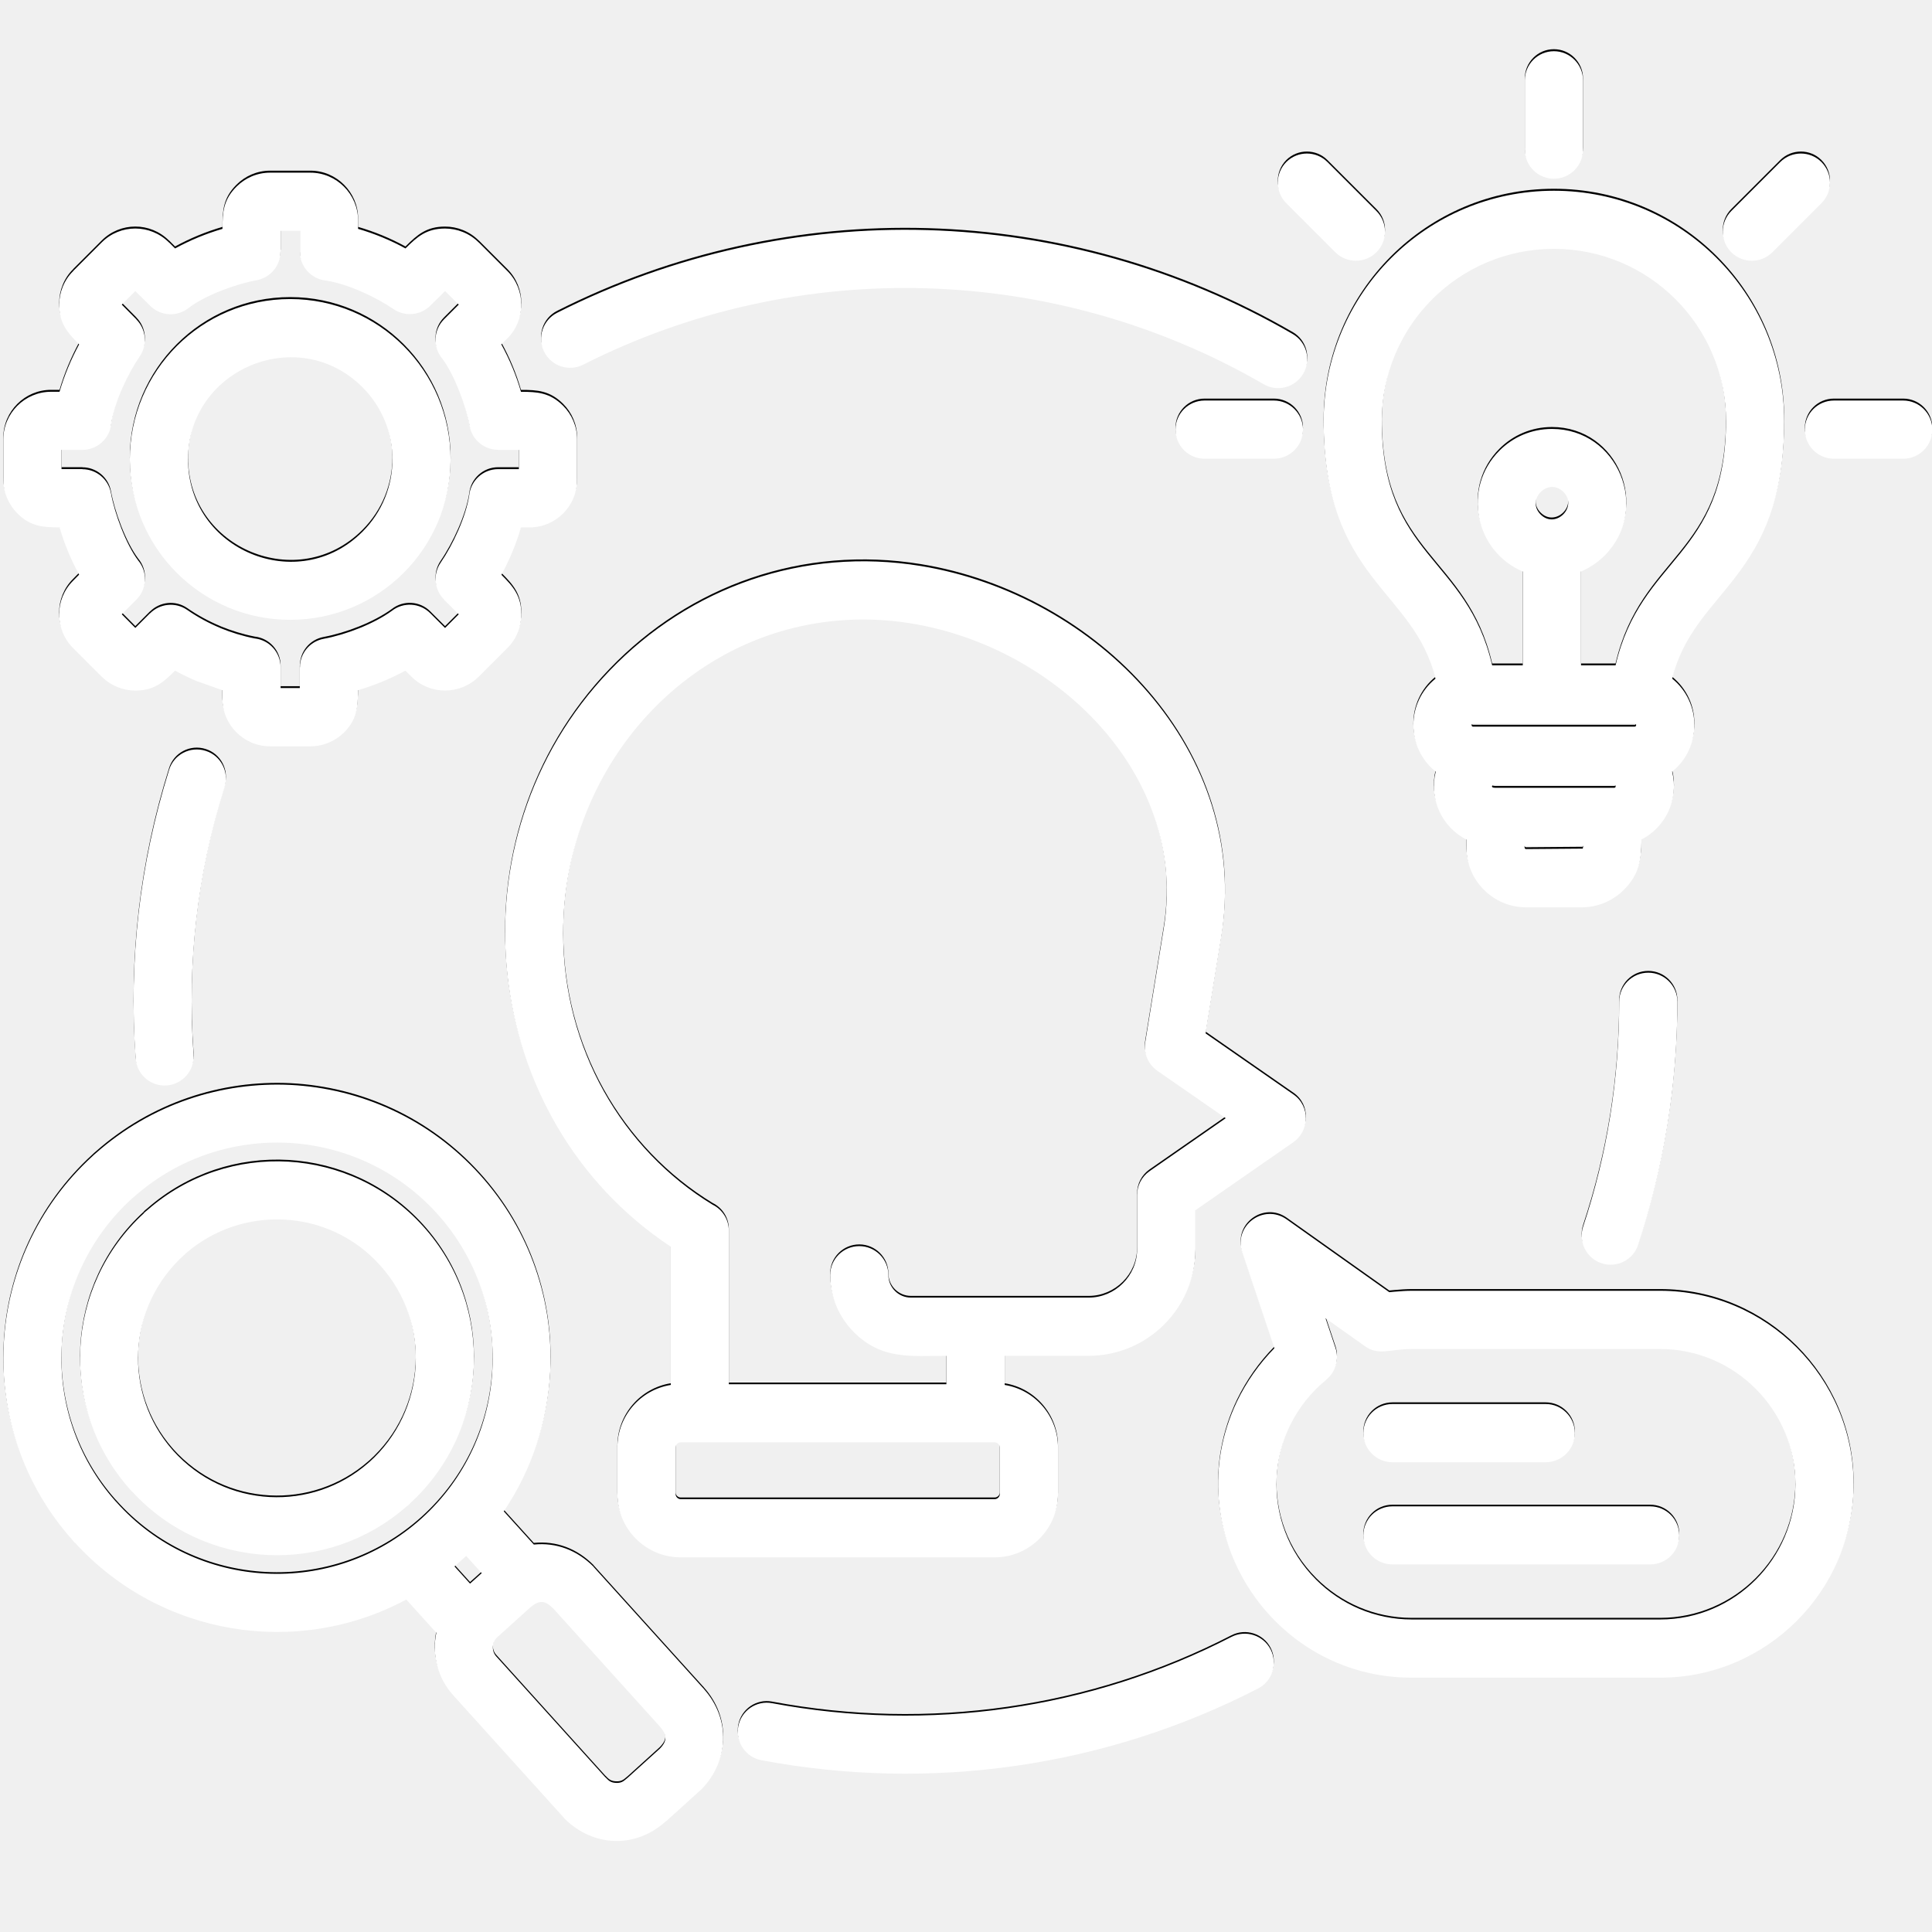
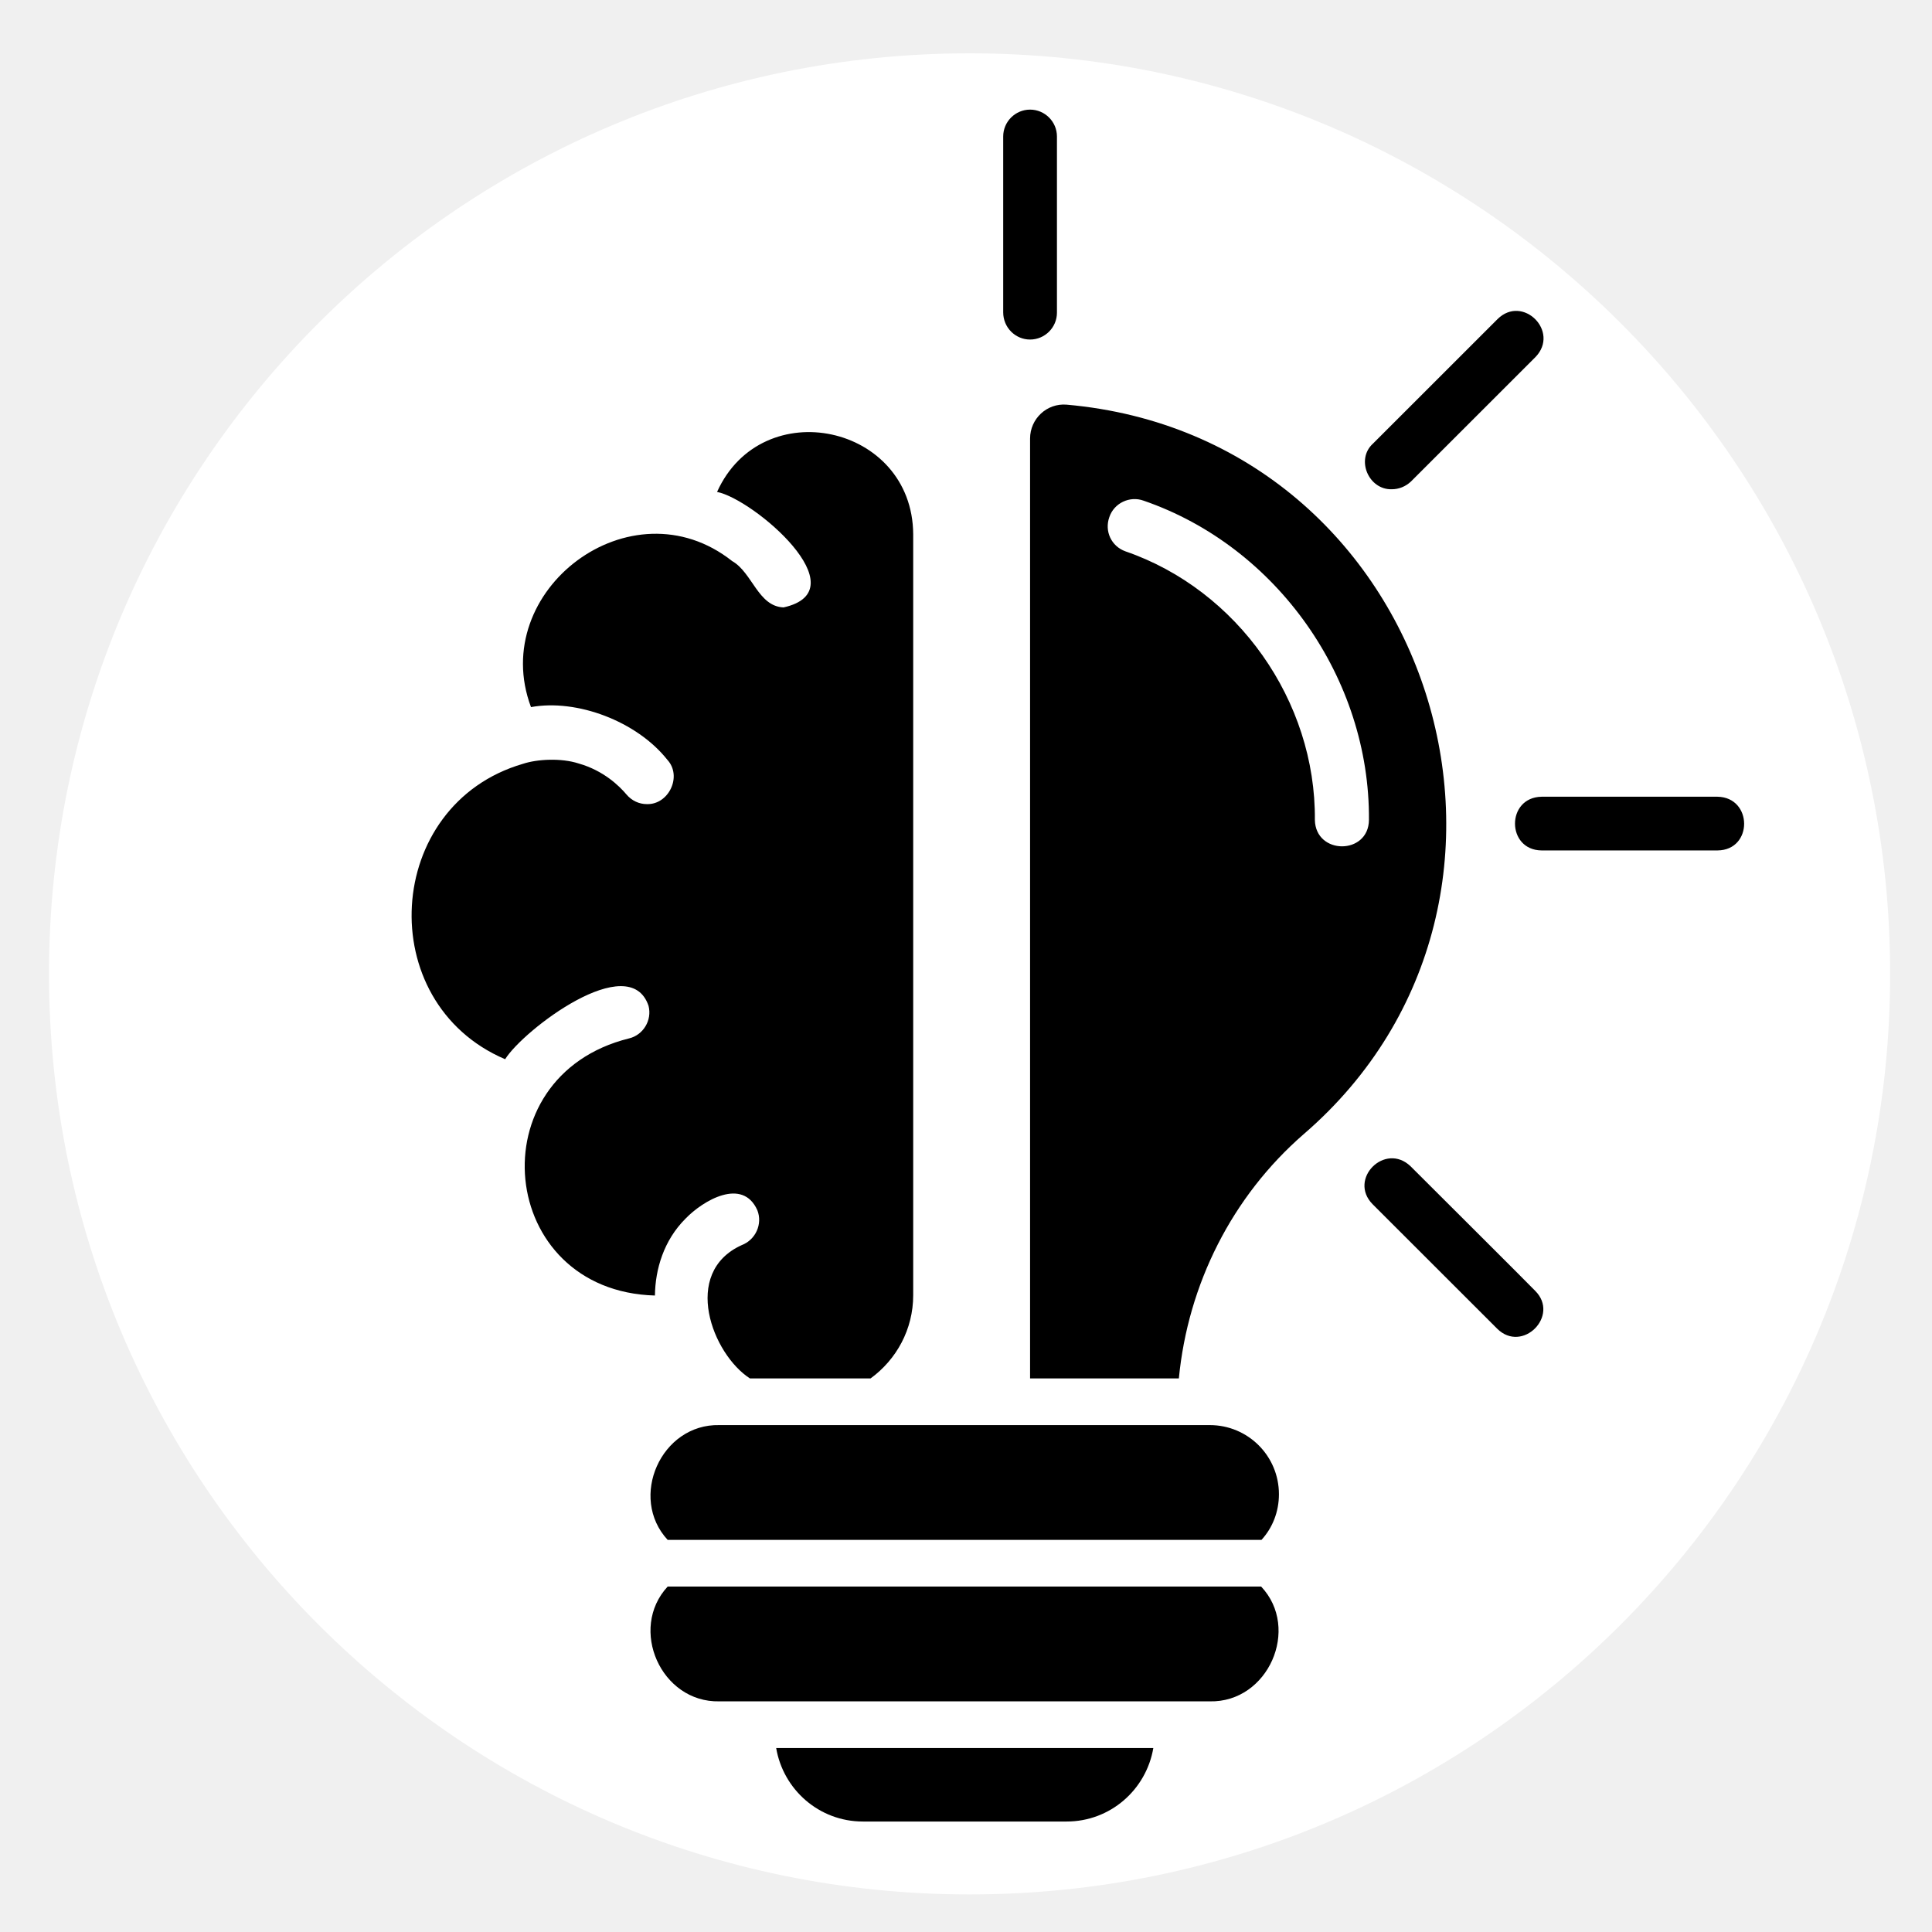
- <svg xmlns="http://www.w3.org/2000/svg" width="1080" zoomAndPan="magnify" viewBox="0 0 810 810" height="1080" preserveAspectRatio="xMidYMid meet" version="1.2">
+ <svg xmlns="http://www.w3.org/2000/svg" width="1080" zoomAndPan="magnify" viewBox="0 0 810 810" height="1080" preserveAspectRatio="xMidYMid meet" version="1.0">
  <defs>
-     <clipPath id="8261467d9b">
-       <path d="M 1 20.25 L 810 20.25 L 810 772 L 1 772 Z M 1 20.25 " />
+     <clipPath id="73e93d569c">
+       <path d="M 20.551 22.355 L 792.449 22.355 L 792.449 794.25 L 20.551 794.25 Z M 20.551 22.355 " clip-rule="nonzero" />
    </clipPath>
-     <clipPath id="6667acdc80">
-       <path d="M 1 21.094 L 810 21.094 L 810 772 L 1 772 Z M 1 21.094 " />
+     <clipPath id="e2c2f7709b">
+       <path d="M 406.5 22.355 C 193.348 22.355 20.551 195.148 20.551 408.301 C 20.551 621.457 193.348 794.25 406.5 794.25 C 619.652 794.25 792.449 621.457 792.449 408.301 C 792.449 195.148 619.652 22.355 406.5 22.355 Z M 406.5 22.355 " clip-rule="nonzero" />
+     </clipPath>
+     <clipPath id="91ba4384f3">
+       <path d="M 0.551 0.355 L 772.449 0.355 L 772.449 772.25 L 0.551 772.25 Z M 0.551 0.355 " clip-rule="nonzero" />
+     </clipPath>
+     <clipPath id="3baab02a70">
+       <path d="M 386.5 0.355 C 173.348 0.355 0.551 173.148 0.551 386.301 C 0.551 599.457 173.348 772.25 386.5 772.25 C 599.652 772.25 772.449 599.457 772.449 386.301 C 772.449 173.148 599.652 0.355 386.5 0.355 Z M 386.5 0.355 " clip-rule="nonzero" />
+     </clipPath>
+     <clipPath id="2d1b3cccd6">
+       <rect x="0" width="773" y="0" height="773" />
+     </clipPath>
+     <clipPath id="b8061cd7d8">
+       <path d="M 172 45.941 L 732 45.941 L 732 763.691 L 172 763.691 Z M 172 45.941 " clip-rule="nonzero" />
    </clipPath>
  </defs>
-   <g id="e076bd5794">
-     <g clip-rule="nonzero" clip-path="url(#8261467d9b)">
-       <path style=" stroke:none;fill-rule:nonzero;fill:#000000;fill-opacity:1;" d="M 244.5 152.086 C 238.52 155.102 231.199 152.73 228.148 146.699 C 225.133 140.719 227.555 133.395 233.535 130.344 C 331.27 80.918 447.285 84.281 542.004 139.238 C 547.793 142.602 549.812 150.062 546.398 155.836 C 543.031 161.656 535.574 163.645 529.805 160.281 C 442.387 109.578 334.582 106.426 244.5 152.086 Z M 678.852 419.258 C 678.852 412.527 684.289 407.055 691.055 407.055 C 697.781 407.055 703.254 412.547 703.254 419.258 C 703.254 454.008 697.676 488.406 686.801 521.164 C 684.727 527.547 677.805 531 671.48 528.926 C 665.098 526.797 661.648 519.93 663.723 513.547 C 673.816 483.211 678.852 451.773 678.852 419.258 Z M 516.293 685.594 C 522.273 682.527 529.629 684.898 532.695 690.824 C 535.766 696.805 533.445 704.164 527.469 707.23 C 463.531 740.199 390.254 750.68 319.258 737.324 C 312.637 736.086 308.297 729.707 309.531 723.098 C 310.77 716.523 317.148 712.129 323.723 713.402 C 389.312 725.73 457.152 716.09 516.293 685.594 Z M 81.156 441.348 C 81.645 448.027 76.555 453.852 69.898 454.355 C 63.188 454.844 57.348 449.754 56.859 443.039 C 53.895 401.633 58.586 361.289 70.891 322.008 C 72.859 315.574 79.727 311.98 86.16 314.004 C 92.59 315.973 96.148 322.844 94.16 329.277 C 82.727 365.543 78.387 403.359 81.156 441.348 Z M 263.219 744.613 L 276.555 732.547 C 279.812 729.285 279.707 726.723 276.66 723.203 L 231.652 673.34 L 231.602 673.391 C 228.34 670.129 225.812 670.234 222.309 673.25 L 208.469 685.75 C 206.203 687.828 205.996 691.539 208.07 693.809 L 253.824 744.508 L 253.875 744.508 C 255.008 745.641 255.758 746.688 258.184 746.828 C 261.004 746.984 261.789 745.691 263.219 744.613 Z M 293.32 750.191 L 279.133 763.039 L 279.082 762.988 C 266.375 774.496 248.594 773.711 236.637 761.75 L 236.637 761.715 L 236.238 761.262 L 190.047 710.109 C 183.422 702.785 181 693.004 182.934 683.867 L 170.332 669.938 C 124.629 694.504 67.211 685.316 31.445 646.121 L 31.391 646.176 C 30.938 645.723 30.555 645.285 30.207 644.797 C 9.5 621.418 0.07 591.918 1.551 563.012 C 3.031 533.859 15.531 505.23 38.75 484.031 C 39.203 483.578 39.637 483.191 40.125 482.793 C 63.5 462.133 92.992 452.699 121.891 454.129 C 151.246 455.664 180.004 468.32 201.234 491.84 C 222.484 515.359 232.156 545.262 230.676 574.516 C 229.629 595.074 223.113 615.332 211.207 632.941 L 223.809 646.871 C 233.203 645.93 241.902 649.191 248.855 656.164 L 248.805 656.164 L 249.207 656.617 L 294.664 706.934 L 295.066 707.336 L 295.012 707.336 C 306.516 720.082 305.734 737.828 293.773 749.844 L 293.723 749.789 Z M 197.07 663.262 L 201.969 658.867 L 195.449 651.648 L 190.551 656.043 Z M 61.738 506.645 C 95.641 476.898 147.113 479.898 177.41 513.406 C 207.844 547.109 205.367 598.961 171.918 629.594 L 171.969 629.645 C 171.516 630.098 171.027 630.484 170.539 630.832 C 153.738 645.562 132.699 652.277 111.992 651.246 C 91.094 650.168 70.543 641.223 55.324 624.555 L 55.254 624.555 C 54.82 624.102 54.418 623.664 54.016 623.18 C 39.34 606.371 32.629 585.273 33.66 564.613 C 34.738 543.656 43.68 523.152 60.344 507.934 L 60.293 507.879 C 60.746 507.426 61.234 507.043 61.738 506.645 Z M 119.137 510.602 C 104.516 509.852 89.645 514.559 77.828 524.828 L 77.531 525.125 C 65.328 536.004 58.758 550.578 57.957 565.746 C 57.227 580.375 61.914 595.246 72.23 607.066 L 72.477 607.312 L 72.477 607.363 C 83.387 619.57 97.926 626.141 113.09 626.945 C 127.715 627.695 142.582 622.984 154.398 612.664 L 154.695 612.367 L 154.695 612.422 C 178.855 590.871 181.086 553.805 159.332 529.742 C 148.598 517.766 134.023 511.332 119.137 510.602 Z M 120.777 478.414 C 97.941 477.281 74.672 484.691 56.301 500.957 L 56.004 501.254 L 55.953 501.203 C 37.18 518.012 27.051 540.797 25.867 564.109 C 24.684 586.949 32.09 610.223 48.352 628.602 L 48.648 628.898 C 65.348 647.727 88.234 657.855 111.504 659.043 C 134.668 660.227 158.254 652.574 176.781 635.871 C 195.309 619.117 205.297 596.484 206.43 573.348 C 207.617 550.211 200 526.641 183.266 508.105 C 166.531 489.59 143.855 479.602 120.777 478.414 Z M 583.785 612.352 C 577.023 612.352 571.586 606.859 571.586 600.145 C 571.586 593.418 577.023 587.941 583.785 587.941 L 648.07 587.941 C 654.781 587.941 660.27 593.434 660.27 600.145 C 660.27 606.859 654.781 612.352 648.07 612.352 Z M 583.785 655.207 C 577.023 655.207 571.586 649.766 571.586 643.055 C 571.586 636.289 577.023 630.848 583.785 630.848 L 691.84 630.848 C 698.602 630.848 704.039 636.289 704.039 643.055 C 704.039 649.785 698.602 655.207 691.84 655.207 Z M 591.855 678.289 L 696.055 678.289 C 727.238 678.289 752.723 652.73 752.723 621.609 C 752.723 590.418 727.223 564.875 696.055 564.875 L 591.855 564.875 C 582.723 564.875 578.016 567.785 572.332 563.742 L 555.738 551.973 L 559.887 564.371 C 561.562 569.305 559.887 574.551 556.09 577.672 L 556.09 577.727 C 530.098 598.977 527.922 637.719 551.836 661.641 C 562.102 671.91 576.289 678.289 591.855 678.289 Z M 696.055 702.699 L 591.855 702.699 C 532.66 702.699 493.043 640.578 518.578 586.895 C 522.586 578.598 527.922 571.031 534.281 564.562 L 520.895 524.582 C 516.887 513.109 529.84 503.73 539.426 510.496 L 582.461 541.043 C 583.105 540.988 583.805 540.902 584.484 540.852 C 587.254 540.605 589.711 540.449 591.84 540.449 L 696.039 540.449 C 740.66 540.449 777.125 576.922 777.125 621.59 C 777.125 666.227 740.66 702.699 696.055 702.699 Z M 663.688 61.895 C 663.688 68.66 658.195 74.098 651.484 74.098 C 644.723 74.098 639.285 68.66 639.285 61.895 L 639.285 32.832 C 639.285 26.117 644.723 20.625 651.484 20.625 C 658.195 20.625 663.688 26.117 663.688 32.832 Z M 768.883 191.523 C 762.117 191.523 756.68 186.031 756.68 179.32 C 756.68 172.59 762.117 167.113 768.883 167.113 L 797.938 167.113 C 804.668 167.113 810.141 172.605 810.141 179.32 C 810.141 186.031 804.648 191.523 797.938 191.523 Z M 743.082 104.941 C 738.344 109.684 730.637 109.684 725.844 104.941 C 721.105 100.148 721.105 92.441 725.844 87.645 L 746.395 67.09 C 751.188 62.348 758.895 62.348 763.633 67.09 C 768.43 71.887 768.43 79.59 763.633 84.387 Z M 534.09 167.113 C 540.82 167.113 546.293 172.605 546.293 179.32 C 546.293 186.031 540.801 191.523 534.09 191.523 L 505.035 191.523 C 498.27 191.523 492.832 186.031 492.832 179.32 C 492.832 172.59 498.27 167.113 505.035 167.113 Z M 577.074 87.645 C 581.867 92.441 581.867 100.148 577.074 104.941 C 572.332 109.684 564.629 109.684 559.836 104.941 L 539.285 84.387 C 534.543 79.59 534.543 71.887 539.285 67.09 C 544.078 62.348 551.781 62.348 556.523 67.09 Z M 650.648 179.023 C 678.312 179.023 692.258 212.586 672.684 232.199 C 669.859 234.973 666.547 237.238 662.852 238.824 L 662.852 278.156 L 677.336 278.156 C 687.918 232.547 723.633 232.738 723.633 175.711 C 723.633 135.82 691.316 103.512 651.484 103.512 C 611.605 103.512 579.34 135.836 579.34 175.711 C 579.34 232.738 615.055 232.547 625.586 278.156 L 638.43 278.156 L 638.43 238.824 C 618.281 230.23 612.98 203.781 628.652 188.125 C 634.281 182.477 642.039 179.023 650.648 179.023 Z M 655.441 205.418 C 649.168 199.145 639.633 208.629 645.91 214.902 C 652.184 221.18 661.719 211.695 655.441 205.418 Z M 701.094 283.754 C 713.504 293.832 713.453 312.715 701.043 322.758 C 703.953 334.176 698.426 345.926 688.195 351.227 C 688.195 359.633 687.254 365.855 680.84 372.289 C 676.289 376.84 670.016 379.648 663.148 379.648 L 639.824 379.648 C 626.039 379.648 614.777 368.383 614.777 354.594 L 614.777 351.227 C 604.492 345.945 599.02 334.176 601.93 322.758 C 589.484 312.73 589.434 293.848 601.828 283.754 C 592.781 246.199 554.938 242.434 554.938 175.711 C 554.938 122.344 598.164 79.137 651.484 79.137 C 704.805 79.137 748.035 122.324 748.035 175.711 C 748.035 242.434 710.176 246.184 701.094 283.754 Z M 676.777 328.285 L 626.176 328.285 C 625.742 328.285 624.59 329.52 626.961 329.52 L 676.762 329.52 C 677.578 329.52 677.578 328.285 676.777 328.285 Z M 685.336 302.586 L 617.602 302.586 C 616.766 302.586 616.766 303.875 617.602 303.875 L 685.336 303.875 C 686.172 303.855 686.172 302.586 685.336 302.586 Z M 663.793 353.93 L 639.18 353.93 C 639.18 354.277 639.074 355.219 639.824 355.219 L 663.582 355.027 Z M 121.664 124.555 C 158.828 124.555 188.914 154.699 188.914 191.82 C 188.914 228.992 158.828 259.086 121.664 259.086 C 84.555 259.086 54.418 228.992 54.418 191.82 C 54.418 154.699 84.555 124.555 121.664 124.555 Z M 151.961 161.535 C 125.082 134.652 78.84 153.777 78.84 191.836 C 78.84 229.949 125.082 249.078 151.961 222.141 C 168.711 205.418 168.711 178.289 151.961 161.535 Z M 212.723 270.906 L 200.715 282.918 C 192.906 290.676 180.25 290.676 172.492 282.918 L 169.965 280.391 C 163.637 283.809 157.016 286.562 150.094 288.602 C 150.094 295.523 149.746 300.754 144.273 306.297 C 140.613 309.906 135.629 312.121 130.137 312.121 L 113.195 312.121 C 102.23 312.121 93.234 303.125 93.234 292.156 L 93.234 288.602 L 83.109 284.992 L 83.109 285.043 C 79.746 283.668 76.539 282.082 73.383 280.406 C 68.484 285.305 64.547 288.758 56.738 288.758 C 51.75 288.758 46.453 286.789 42.652 282.883 L 42.652 282.934 L 30.645 270.922 C 22.836 263.113 22.836 250.453 30.645 242.695 L 33.172 240.133 C 29.719 233.805 27 227.281 24.961 220.309 C 18.039 220.309 12.758 219.961 7.27 214.434 C 3.66 210.773 1.395 205.836 1.395 200.348 L 1.395 183.398 C 1.395 172.434 10.441 163.438 21.406 163.438 L 24.961 163.438 C 26.984 156.516 29.754 149.891 33.172 143.559 C 28.238 138.625 24.82 134.723 24.82 126.91 C 24.82 121.922 26.789 116.625 30.695 112.824 L 30.645 112.824 L 42.652 100.809 C 50.41 93.051 63.012 93 70.871 100.863 L 70.871 100.809 L 73.398 103.336 C 79.727 99.887 86.301 97.164 93.27 95.125 C 93.27 88.203 93.621 82.922 99.145 77.43 C 102.754 73.82 107.738 71.555 113.23 71.555 L 130.172 71.555 C 141.082 71.555 150.129 80.602 150.129 91.57 L 150.129 95.125 C 157.051 97.148 163.672 99.867 170 103.336 C 174.898 98.438 178.805 94.988 186.594 94.988 C 191.633 94.988 196.879 96.957 200.73 100.863 L 200.73 100.809 L 212.742 112.824 C 220.496 120.582 220.496 133.293 212.742 141.051 L 210.18 143.578 C 213.684 149.957 216.402 156.48 218.422 163.453 C 225.344 163.453 230.57 163.801 236.113 169.328 C 239.723 172.938 241.953 177.926 241.953 183.418 L 241.953 200.363 C 241.953 211.383 233.012 220.328 221.996 220.328 L 218.441 220.328 C 216.418 227.246 213.648 233.875 210.23 240.203 C 215.129 245.102 218.578 249.008 218.578 256.801 C 218.578 261.84 216.609 267.086 212.707 270.941 L 212.723 270.941 Z M 186.594 262.5 L 192.328 256.766 L 186.16 250.645 L 186.211 250.594 C 182.113 246.547 181.367 240.062 184.73 235.129 C 189.957 227.508 195.344 215.844 196.738 206.762 C 197.383 200.676 202.562 195.883 208.836 195.883 L 217.535 195.883 L 217.535 187.828 L 208.836 187.828 L 208.836 187.773 C 203.051 187.773 197.961 183.68 196.879 177.785 C 195.238 169.031 190.551 156.391 185.41 149.523 C 181.398 144.727 181.66 137.562 186.16 133.062 L 192.328 126.891 L 186.594 121.207 L 180.426 127.328 C 176.379 131.375 169.844 132.121 164.965 128.758 C 157.348 123.562 145.684 118.176 136.605 116.797 C 130.52 116.152 125.727 110.973 125.727 104.699 L 125.727 95.945 L 117.656 95.945 L 117.656 104.699 L 117.605 104.699 C 117.605 110.434 113.508 115.578 107.617 116.656 C 98.867 118.246 86.23 122.934 79.363 128.078 C 74.566 132.121 67.402 131.879 62.906 127.328 L 56.738 121.207 L 51.055 126.891 L 57.172 133.062 L 57.172 133.117 C 61.215 137.16 61.965 143.648 58.602 148.582 C 53.371 156.289 48.02 167.707 46.645 176.895 C 46 183.031 40.824 187.809 34.547 187.809 L 25.797 187.809 L 25.797 195.863 L 34.547 195.863 L 34.547 195.918 C 40.281 195.918 45.426 200.016 46.504 205.906 C 48.09 214.609 52.781 227.301 57.922 234.168 C 61.965 238.965 61.723 246.078 57.172 250.629 L 51.055 256.746 L 56.738 262.484 L 62.906 256.312 L 62.906 256.363 C 67.004 252.266 73.488 251.516 78.422 254.883 C 82.762 257.898 87.465 260.461 92.453 262.535 L 92.398 262.535 C 97 264.418 101.793 265.902 106.727 266.879 C 112.863 267.523 117.641 272.699 117.641 278.996 L 117.641 287.695 L 125.691 287.695 L 125.691 278.996 L 125.746 278.996 C 125.746 273.207 129.84 268.117 135.73 267.035 C 145.023 265.309 156.734 260.809 164.285 255.316 C 169.078 251.57 175.996 251.902 180.391 256.312 Z M 305.609 579.645 L 396.773 579.645 L 396.773 567.734 C 381.746 567.734 369.652 569.461 357.988 557.797 C 351.871 551.66 348.055 543.223 348.055 533.875 C 348.055 527.145 353.543 521.723 360.254 521.723 C 366.965 521.723 372.457 527.164 372.457 533.875 C 372.457 539.07 376.711 543.309 381.887 543.309 L 456.438 543.309 C 467.559 543.309 476.746 534.172 476.746 522.996 L 476.746 500.262 C 476.746 496.41 478.574 492.641 481.973 490.27 L 513.891 468.078 L 485.18 448.164 C 481.469 445.551 479.359 440.949 480.145 436.207 L 487.898 388.52 C 499.457 317.648 430.59 258.945 361.91 258.945 C 291.055 258.945 236.113 319.184 236.113 390.508 C 236.113 414.621 242.285 437.215 253.059 456.586 C 264.074 476.359 279.883 492.867 298.812 504.375 C 302.82 506.348 305.574 510.496 305.574 515.289 L 305.574 579.645 Z M 421.191 579.938 C 433.934 581.961 443.574 593.031 443.574 606.18 L 443.574 625.707 C 443.574 640.332 431.617 652.242 417.043 652.242 L 285.375 652.242 C 270.75 652.242 258.844 640.332 258.844 625.707 L 258.844 606.18 C 258.844 593.031 268.484 581.961 281.227 579.938 L 281.227 521.969 C 200.297 468.34 187.883 350.914 255.586 280.391 C 289.141 245.449 336.672 228.449 386.07 236.504 C 459.836 248.57 524.715 314.387 511.973 392.426 L 505.453 432.508 L 542.266 458.105 C 549.48 463.09 549.027 473.516 542.074 478.277 L 501.219 506.645 L 501.219 522.996 C 501.219 547.613 481.102 567.719 456.508 567.719 L 421.227 567.719 L 421.227 579.938 Z M 417.043 604 L 285.375 604 C 284.242 604 283.246 604.992 283.246 606.18 L 283.246 625.707 C 283.246 626.84 284.242 627.832 285.375 627.832 L 417.043 627.832 C 418.176 627.832 419.172 626.84 419.172 625.707 L 419.172 606.18 C 419.152 604.992 418.176 604 417.043 604 Z M 417.043 604 " />
-     </g>
-     <g clip-rule="nonzero" clip-path="url(#6667acdc80)">
-       <path style=" stroke:none;fill-rule:nonzero;fill:#ffffff;fill-opacity:1;" d="M 244.5 152.898 C 238.52 155.914 231.199 153.543 228.148 147.512 C 225.133 141.531 227.555 134.211 233.535 131.16 C 331.27 81.746 447.285 85.109 542.004 140.051 C 547.793 143.414 549.812 150.875 546.398 156.645 C 543.031 162.465 535.574 164.453 529.805 161.09 C 442.387 110.402 334.582 107.246 244.5 152.898 Z M 678.852 420.004 C 678.852 413.273 684.289 407.801 691.055 407.801 C 697.781 407.801 703.254 413.293 703.254 420.004 C 703.254 454.742 697.676 489.133 686.801 521.887 C 684.727 528.266 677.805 531.715 671.48 529.641 C 665.098 527.516 661.648 520.648 663.723 514.27 C 673.816 483.938 678.852 452.512 678.852 420.004 Z M 516.293 686.273 C 522.273 683.207 529.629 685.574 532.695 691.504 C 535.766 697.48 533.445 704.836 527.469 707.906 C 463.531 740.867 390.254 751.34 319.258 737.988 C 312.637 736.754 308.297 730.371 309.531 723.766 C 310.77 717.195 317.148 712.801 323.723 714.074 C 389.312 726.398 457.152 716.758 516.293 686.273 Z M 81.156 442.09 C 81.645 448.766 76.555 454.586 69.898 455.09 C 63.188 455.578 57.348 450.488 56.859 443.777 C 53.895 402.383 58.586 362.047 70.891 322.777 C 72.859 316.344 79.727 312.754 86.16 314.773 C 92.59 316.746 96.148 323.613 94.16 330.043 C 82.727 366.301 78.387 404.105 81.156 442.09 Z M 263.219 745.277 L 276.555 733.215 C 279.812 729.953 279.707 727.391 276.66 723.871 L 231.652 674.02 L 231.602 674.07 C 228.34 670.812 225.812 670.918 222.309 673.934 L 208.469 686.43 C 206.203 688.504 205.996 692.219 208.07 694.484 L 253.824 745.172 L 253.875 745.172 C 255.008 746.305 255.758 747.352 258.184 747.488 C 261.004 747.645 261.789 746.355 263.219 745.277 Z M 293.32 750.855 L 279.133 763.699 L 279.082 763.648 C 266.375 775.152 248.594 774.367 236.637 762.41 L 236.637 762.375 L 236.238 761.922 L 190.047 710.781 C 183.422 703.461 181 693.68 182.934 684.547 L 170.332 670.621 C 124.629 695.18 67.211 685.996 31.445 646.809 L 31.391 646.863 C 30.938 646.41 30.555 645.973 30.207 645.484 C 9.5 622.109 0.07 592.617 1.551 563.719 C 3.031 534.574 15.531 505.953 38.75 484.758 C 39.203 484.305 39.637 483.922 40.125 483.52 C 63.5 462.867 92.992 453.434 121.891 454.863 C 151.246 456.398 180.004 469.055 201.234 492.566 C 222.484 516.082 232.156 545.973 230.676 575.223 C 229.629 595.773 223.113 616.027 211.207 633.633 L 223.809 647.559 C 233.203 646.617 241.902 649.879 248.855 656.852 L 248.805 656.852 L 249.207 657.305 L 294.664 707.609 L 295.066 708.008 L 295.012 708.008 C 306.516 720.75 305.734 738.496 293.773 750.504 L 293.723 750.453 Z M 197.07 663.945 L 201.969 659.551 L 195.449 652.336 L 190.551 656.727 Z M 61.738 507.367 C 95.641 477.629 147.113 480.629 177.41 514.129 C 207.844 547.82 205.367 599.66 171.918 630.285 L 171.969 630.34 C 171.516 630.793 171.027 631.176 170.539 631.523 C 153.738 646.254 132.699 652.965 111.992 651.934 C 91.094 650.855 70.543 641.914 55.324 625.25 L 55.254 625.25 C 54.82 624.797 54.418 624.359 54.016 623.871 C 39.34 607.07 32.629 585.977 33.66 565.324 C 34.738 544.371 43.68 523.871 60.344 508.656 L 60.293 508.602 C 60.746 508.148 61.234 507.766 61.738 507.367 Z M 119.137 511.324 C 104.516 510.574 89.645 515.277 77.828 525.547 L 77.531 525.844 C 65.328 536.719 58.758 551.289 57.957 566.457 C 57.227 581.078 61.914 595.949 72.23 607.766 L 72.477 608.012 L 72.477 608.062 C 83.387 620.262 97.926 626.836 113.09 627.637 C 127.715 628.387 142.582 623.68 154.398 613.359 L 154.695 613.066 L 154.695 613.117 C 178.855 591.574 181.086 554.516 159.332 530.461 C 148.598 518.484 134.023 512.055 119.137 511.324 Z M 120.777 479.145 C 97.941 478.012 74.672 485.422 56.301 501.684 L 56.004 501.98 L 55.953 501.926 C 37.18 518.73 27.051 541.512 25.867 564.816 C 24.684 587.652 32.09 610.922 48.352 629.293 L 48.648 629.59 C 65.348 648.414 88.234 658.543 111.504 659.727 C 134.668 660.91 158.254 653.258 176.781 636.562 C 195.309 619.809 205.297 597.184 206.43 574.055 C 207.617 550.926 200 527.359 183.266 508.828 C 166.531 490.32 143.855 480.332 120.777 479.145 Z M 583.785 613.047 C 577.023 613.047 571.586 607.555 571.586 600.848 C 571.586 594.117 577.023 588.645 583.785 588.645 L 648.07 588.645 C 654.781 588.645 660.27 594.137 660.27 600.848 C 660.27 607.555 654.781 613.047 648.07 613.047 Z M 583.785 655.891 C 577.023 655.891 571.586 650.453 571.586 643.742 C 571.586 636.98 577.023 631.543 583.785 631.543 L 691.84 631.543 C 698.602 631.543 704.039 636.98 704.039 643.742 C 704.039 650.473 698.602 655.891 691.84 655.891 Z M 591.855 678.969 L 696.055 678.969 C 727.238 678.969 752.723 653.418 752.723 622.305 C 752.723 591.121 727.223 565.582 696.055 565.582 L 591.855 565.582 C 582.723 565.582 578.016 568.496 572.332 564.449 L 555.738 552.684 L 559.887 565.078 C 561.562 570.012 559.887 575.258 556.09 578.379 L 556.09 578.43 C 530.098 599.68 527.922 638.41 551.836 662.324 C 562.102 672.59 576.289 678.969 591.855 678.969 Z M 696.055 703.371 L 591.855 703.371 C 532.66 703.371 493.043 641.266 518.578 587.598 C 522.586 579.301 527.922 571.738 534.281 565.27 L 520.895 525.301 C 516.887 513.832 529.84 504.453 539.426 511.219 L 582.461 541.758 C 583.105 541.703 583.805 541.617 584.484 541.562 C 587.254 541.32 589.711 541.164 591.84 541.164 L 696.039 541.164 C 740.66 541.164 777.125 577.629 777.125 622.285 C 777.125 666.906 740.66 703.371 696.055 703.371 Z M 663.688 62.727 C 663.688 69.492 658.195 74.93 651.484 74.93 C 644.723 74.93 639.285 69.492 639.285 62.727 L 639.285 33.672 C 639.285 26.961 644.723 21.469 651.484 21.469 C 658.195 21.469 663.688 26.961 663.688 33.672 Z M 768.883 192.324 C 762.117 192.324 756.68 186.836 756.68 180.125 C 756.68 173.395 762.117 167.922 768.883 167.922 L 797.938 167.922 C 804.668 167.922 810.141 173.414 810.141 180.125 C 810.141 186.836 804.648 192.324 797.938 192.324 Z M 743.082 105.766 C 738.344 110.504 730.637 110.504 725.844 105.766 C 721.105 100.973 721.105 93.266 725.844 88.473 L 746.395 67.922 C 751.188 63.18 758.895 63.18 763.633 67.922 C 768.43 72.715 768.43 80.422 763.633 85.215 Z M 534.09 167.922 C 540.82 167.922 546.293 173.414 546.293 180.125 C 546.293 186.836 540.801 192.324 534.09 192.324 L 505.035 192.324 C 498.27 192.324 492.832 186.836 492.832 180.125 C 492.832 173.395 498.27 167.922 505.035 167.922 Z M 577.074 88.473 C 581.867 93.266 581.867 100.973 577.074 105.766 C 572.332 110.504 564.629 110.504 559.836 105.766 L 539.285 85.215 C 534.543 80.422 534.543 72.715 539.285 67.922 C 544.078 63.18 551.781 63.18 556.523 67.922 Z M 650.648 179.828 C 678.312 179.828 692.258 213.383 672.684 232.992 C 669.859 235.762 666.547 238.027 662.852 239.613 L 662.852 278.938 L 677.336 278.938 C 687.918 233.34 723.633 233.531 723.633 176.516 C 723.633 136.633 691.316 104.336 651.484 104.336 C 611.605 104.336 579.34 136.652 579.34 176.516 C 579.34 233.531 615.055 233.34 625.586 278.938 L 638.43 278.938 L 638.43 239.613 C 618.281 231.02 612.98 204.578 628.652 188.926 C 634.281 183.277 642.039 179.828 650.648 179.828 Z M 655.441 206.219 C 649.168 199.941 639.633 209.426 645.91 215.699 C 652.184 221.973 661.719 212.492 655.441 206.219 Z M 701.094 284.531 C 713.504 294.609 713.453 313.484 701.043 323.523 C 703.953 334.941 698.426 346.691 688.195 351.988 C 688.195 360.391 687.254 366.613 680.84 373.047 C 676.289 377.594 670.016 380.402 663.148 380.402 L 639.824 380.402 C 626.039 380.402 614.777 369.141 614.777 355.352 L 614.777 351.988 C 604.492 346.707 599.02 334.941 601.93 323.523 C 589.484 313.504 589.434 294.625 601.828 284.531 C 592.781 246.988 554.938 243.223 554.938 176.516 C 554.938 123.16 598.164 79.969 651.484 79.969 C 704.805 79.969 748.035 123.145 748.035 176.516 C 748.035 243.223 710.176 246.969 701.094 284.531 Z M 676.777 329.051 L 626.176 329.051 C 625.742 329.051 624.59 330.289 626.961 330.289 L 676.762 330.289 C 677.578 330.289 677.578 329.051 676.777 329.051 Z M 685.336 303.359 L 617.602 303.359 C 616.766 303.359 616.766 304.648 617.602 304.648 L 685.336 304.648 C 686.172 304.629 686.172 303.359 685.336 303.359 Z M 663.793 354.691 L 639.18 354.691 C 639.18 355.039 639.074 355.98 639.824 355.98 L 663.582 355.789 Z M 121.664 125.375 C 158.828 125.375 188.914 155.512 188.914 192.621 C 188.914 229.785 158.828 259.867 121.664 259.867 C 84.555 259.867 54.418 229.785 54.418 192.621 C 54.418 155.512 84.555 125.375 121.664 125.375 Z M 151.961 162.344 C 125.082 135.465 78.84 154.586 78.84 192.637 C 78.84 230.742 125.082 249.863 151.961 222.934 C 168.711 206.219 168.711 179.094 151.961 162.344 Z M 212.723 271.688 L 200.715 283.695 C 192.906 291.453 180.25 291.453 172.492 283.695 L 169.965 281.168 C 163.637 284.586 157.016 287.34 150.094 289.379 C 150.094 296.297 149.746 301.527 144.273 307.07 C 140.613 310.68 135.629 312.891 130.137 312.891 L 113.195 312.891 C 102.23 312.891 93.234 303.898 93.234 292.934 L 93.234 289.379 L 83.109 285.77 L 83.109 285.824 C 79.746 284.445 76.539 282.859 73.383 281.188 C 68.484 286.086 64.547 289.535 56.738 289.535 C 51.75 289.535 46.453 287.566 42.652 283.66 L 42.652 283.715 L 30.645 271.703 C 22.836 263.895 22.836 251.242 30.645 243.484 L 33.172 240.922 C 29.719 234.594 27 228.074 24.961 221.102 C 18.039 221.102 12.758 220.754 7.27 215.23 C 3.66 211.566 1.395 206.637 1.395 201.145 L 1.395 184.203 C 1.395 173.238 10.441 164.246 21.406 164.246 L 24.961 164.246 C 26.984 157.324 29.754 150.699 33.172 144.375 C 28.238 139.441 24.82 135.535 24.82 127.727 C 24.82 122.742 26.789 117.441 30.695 113.645 L 30.645 113.645 L 42.652 101.633 C 50.41 93.875 63.012 93.824 70.871 101.688 L 70.871 101.633 L 73.398 104.16 C 79.727 100.711 86.301 97.992 93.27 95.949 C 93.27 89.031 93.621 83.75 99.145 78.258 C 102.754 74.652 107.738 72.387 113.23 72.387 L 130.172 72.387 C 141.082 72.387 150.129 81.43 150.129 92.395 L 150.129 95.949 C 157.051 97.973 163.672 100.691 170 104.16 C 174.898 99.262 178.805 95.812 186.594 95.812 C 191.633 95.812 196.879 97.781 200.73 101.688 L 200.73 101.633 L 212.742 113.645 C 220.496 121.398 220.496 134.105 212.742 141.863 L 210.18 144.391 C 213.684 150.77 216.402 157.289 218.422 164.262 C 225.344 164.262 230.57 164.609 236.113 170.137 C 239.723 173.742 241.953 178.73 241.953 184.219 L 241.953 201.164 C 241.953 212.18 233.012 221.121 221.996 221.121 L 218.441 221.121 C 216.418 228.039 213.648 234.664 210.23 240.992 C 215.129 245.891 218.578 249.793 218.578 257.586 C 218.578 262.621 216.609 267.867 212.707 271.723 L 212.723 271.723 Z M 186.594 263.285 L 192.328 257.551 L 186.16 251.434 L 186.211 251.379 C 182.113 247.336 181.367 240.852 184.73 235.918 C 189.957 228.301 195.344 216.641 196.738 207.559 C 197.383 201.477 202.562 196.684 208.836 196.684 L 217.535 196.684 L 217.535 188.629 L 208.836 188.629 L 208.836 188.578 C 203.051 188.578 197.961 184.48 196.879 178.59 C 195.238 169.84 190.551 157.203 185.41 150.336 C 181.398 145.543 181.66 138.379 186.16 133.879 L 192.328 127.711 L 186.594 122.027 L 180.426 128.145 C 176.379 132.188 169.844 132.938 164.965 129.574 C 157.348 124.379 145.684 118.996 136.605 117.617 C 130.52 116.973 125.727 111.797 125.727 105.52 L 125.727 96.77 L 117.656 96.77 L 117.656 105.52 L 117.605 105.52 C 117.605 111.254 113.508 116.398 107.617 117.477 C 98.867 119.062 86.23 123.754 79.363 128.895 C 74.566 132.938 67.402 132.695 62.906 128.145 L 56.738 122.027 L 51.055 127.711 L 57.172 133.879 L 57.172 133.934 C 61.215 137.977 61.965 144.461 58.602 149.395 C 53.371 157.098 48.02 168.516 46.645 177.699 C 46 183.836 40.824 188.613 34.547 188.613 L 25.797 188.613 L 25.797 196.664 L 34.547 196.664 L 34.547 196.719 C 40.281 196.719 45.426 200.812 46.504 206.707 C 48.09 215.402 52.781 228.094 57.922 234.961 C 61.965 239.754 61.723 246.867 57.172 251.414 L 51.055 257.531 L 56.738 263.266 L 62.906 257.098 L 62.906 257.148 C 67.004 253.055 73.488 252.305 78.422 255.668 C 82.762 258.684 87.465 261.246 92.453 263.32 L 92.398 263.32 C 97 265.203 101.793 266.684 106.727 267.66 C 112.863 268.305 117.641 273.48 117.641 279.773 L 117.641 288.473 L 125.691 288.473 L 125.691 279.773 L 125.746 279.773 C 125.746 273.988 129.84 268.898 135.73 267.816 C 145.023 266.09 156.734 261.594 164.285 256.102 C 169.078 252.355 175.996 252.688 180.391 257.098 Z M 305.609 580.348 L 396.773 580.348 L 396.773 568.441 C 381.746 568.441 369.652 570.168 357.988 558.508 C 351.871 552.371 348.055 543.934 348.055 534.594 C 348.055 527.863 353.543 522.441 360.254 522.441 C 366.965 522.441 372.457 527.883 372.457 534.594 C 372.457 539.785 376.711 544.023 381.887 544.023 L 456.438 544.023 C 467.559 544.023 476.746 534.887 476.746 523.715 L 476.746 500.984 C 476.746 497.133 478.574 493.367 481.973 491 L 513.891 468.809 L 485.18 448.902 C 481.469 446.289 479.359 441.688 480.145 436.945 L 487.898 389.273 C 499.457 318.418 430.59 259.73 361.91 259.73 C 291.055 259.73 236.113 319.953 236.113 391.262 C 236.113 415.367 242.285 437.957 253.059 457.32 C 264.074 477.09 279.883 493.594 298.812 505.098 C 302.82 507.07 305.574 511.219 305.574 516.012 L 305.574 580.348 Z M 421.191 580.645 C 433.934 582.664 443.574 593.734 443.574 606.875 L 443.574 626.398 C 443.574 641.023 431.617 652.93 417.043 652.93 L 285.375 652.93 C 270.75 652.93 258.844 641.023 258.844 626.398 L 258.844 606.875 C 258.844 593.734 268.484 582.664 281.227 580.645 L 281.227 522.688 C 200.297 469.07 187.883 351.676 255.586 281.168 C 289.141 246.238 336.672 229.242 386.07 237.297 C 459.836 249.359 524.715 315.16 511.973 393.176 L 505.453 433.25 L 542.266 458.84 C 549.48 463.824 549.027 474.246 542.074 479.008 L 501.219 507.367 L 501.219 523.715 C 501.219 548.328 481.102 568.426 456.508 568.426 L 421.227 568.426 L 421.227 580.645 Z M 417.043 604.699 L 285.375 604.699 C 284.242 604.699 283.246 605.691 283.246 606.875 L 283.246 626.398 C 283.246 627.531 284.242 628.527 285.375 628.527 L 417.043 628.527 C 418.176 628.527 419.172 627.531 419.172 626.398 L 419.172 606.875 C 419.152 605.691 418.176 604.699 417.043 604.699 Z M 417.043 604.699 " />
+   <g clip-path="url(#73e93d569c)">
+     <g clip-path="url(#e2c2f7709b)">
+       <g transform="matrix(1, 0, 0, 1, 20, 22)">
+         <g clip-path="url(#2d1b3cccd6)">
+           <g clip-path="url(#91ba4384f3)">
+             <g clip-path="url(#3baab02a70)">
+               <path fill="#ffffff" d="M 0.551 0.355 L 772.449 0.355 L 772.449 772.25 L 0.551 772.25 Z M 0.551 0.355 " fill-opacity="1" fill-rule="nonzero" />
+             </g>
+           </g>
+         </g>
+       </g>
    </g>
  </g>
+   <g clip-path="url(#b8061cd7d8)">
+     <path fill="#000000" d="M 536.199 626.469 C 536.199 633.785 533.527 640.543 528.879 645.609 L 279.93 645.609 C 263.457 627.875 277.117 596.914 301.617 597.477 C 301.617 597.477 507.195 597.477 507.195 597.477 C 523.246 597.477 536.199 610.426 536.199 626.469 Z M 279.93 665.168 C 263.457 682.902 277.117 713.863 301.617 713.301 L 507.195 713.301 C 531.695 713.863 545.352 682.762 528.738 665.168 Z M 361.742 763.68 L 447.211 763.68 C 465.516 763.68 480.582 750.312 483.539 732.859 L 325.414 732.859 C 328.371 750.312 343.438 763.68 361.742 763.68 Z M 546.621 475.465 C 516.488 501.641 498.043 538.512 494.242 577.918 L 431.863 577.918 L 431.863 183.871 C 431.863 175.57 438.902 168.953 447.211 169.656 C 601.254 183.309 661.379 376.531 546.621 475.465 Z M 573.938 343.742 C 574.359 284.633 535.496 229.188 479.457 209.906 C 473.684 207.797 467.066 210.891 465.094 216.801 C 462.98 222.715 465.938 229.047 471.852 231.156 C 518.883 247.34 551.691 293.922 551.266 343.742 C 551.551 358.52 573.797 358.52 573.938 343.742 Z M 287.395 510.93 C 294.715 503.328 311.332 493.48 317.527 507.41 C 319.781 513.18 316.824 519.797 310.91 522.047 C 285.562 533.586 298.66 567.785 314.43 577.918 L 364.98 577.918 C 375.82 570.035 382.863 557.371 382.863 543.016 L 382.863 223.98 C 382.582 177.961 319.5 164.449 300.629 206.246 C 315.836 209.203 360.754 247.48 328.512 254.66 C 317.809 254.238 315.414 240.023 306.965 235.238 C 264.582 201.746 204.316 247.621 222.621 296.457 C 241.773 292.938 266.977 302.367 279.789 318.551 C 286.129 325.445 280.355 337.41 271.203 337.129 C 267.965 337.129 264.863 335.719 262.613 333.047 C 259.656 329.527 253.039 323.055 242.617 320.098 C 235.297 317.707 225.156 318.27 219.242 320.238 C 160.809 337.27 156.02 420.297 211.781 444.082 C 219.383 431.84 263.879 397.922 271.906 421.707 C 273.453 427.758 269.652 433.949 263.738 435.355 C 199.531 451.258 208.402 541.328 274.582 543.156 C 274.723 532.18 278.242 520.078 287.395 510.93 Z M 583.512 205.121 C 586.469 205.121 589.285 203.996 591.539 201.887 L 643.777 149.676 C 654.059 138.977 638.426 123.355 627.867 133.77 C 627.867 133.77 575.629 185.984 575.629 185.984 C 568.305 192.598 573.797 205.402 583.512 205.121 Z M 720.094 334.031 L 646.312 334.031 C 631.387 334.312 631.527 356.406 646.312 356.547 L 720.094 356.547 C 735.02 356.406 734.879 334.312 720.094 334.031 Z M 591.398 488.977 C 580.695 478.703 565.066 494.324 575.484 504.879 L 627.727 557.09 C 638.285 567.504 654.059 551.602 643.637 541.188 C 643.637 541.047 591.398 488.977 591.398 488.977 Z M 431.863 142.355 C 438.059 142.355 443.129 137.289 443.129 131.098 L 443.129 57.215 C 443.129 51.023 438.059 45.957 431.863 45.957 C 425.668 45.957 420.598 51.023 420.598 57.215 L 420.598 130.957 C 420.598 137.289 425.668 142.355 431.863 142.355 Z M 431.863 142.355 " fill-opacity="1" fill-rule="nonzero" />
+   </g>
</svg>
